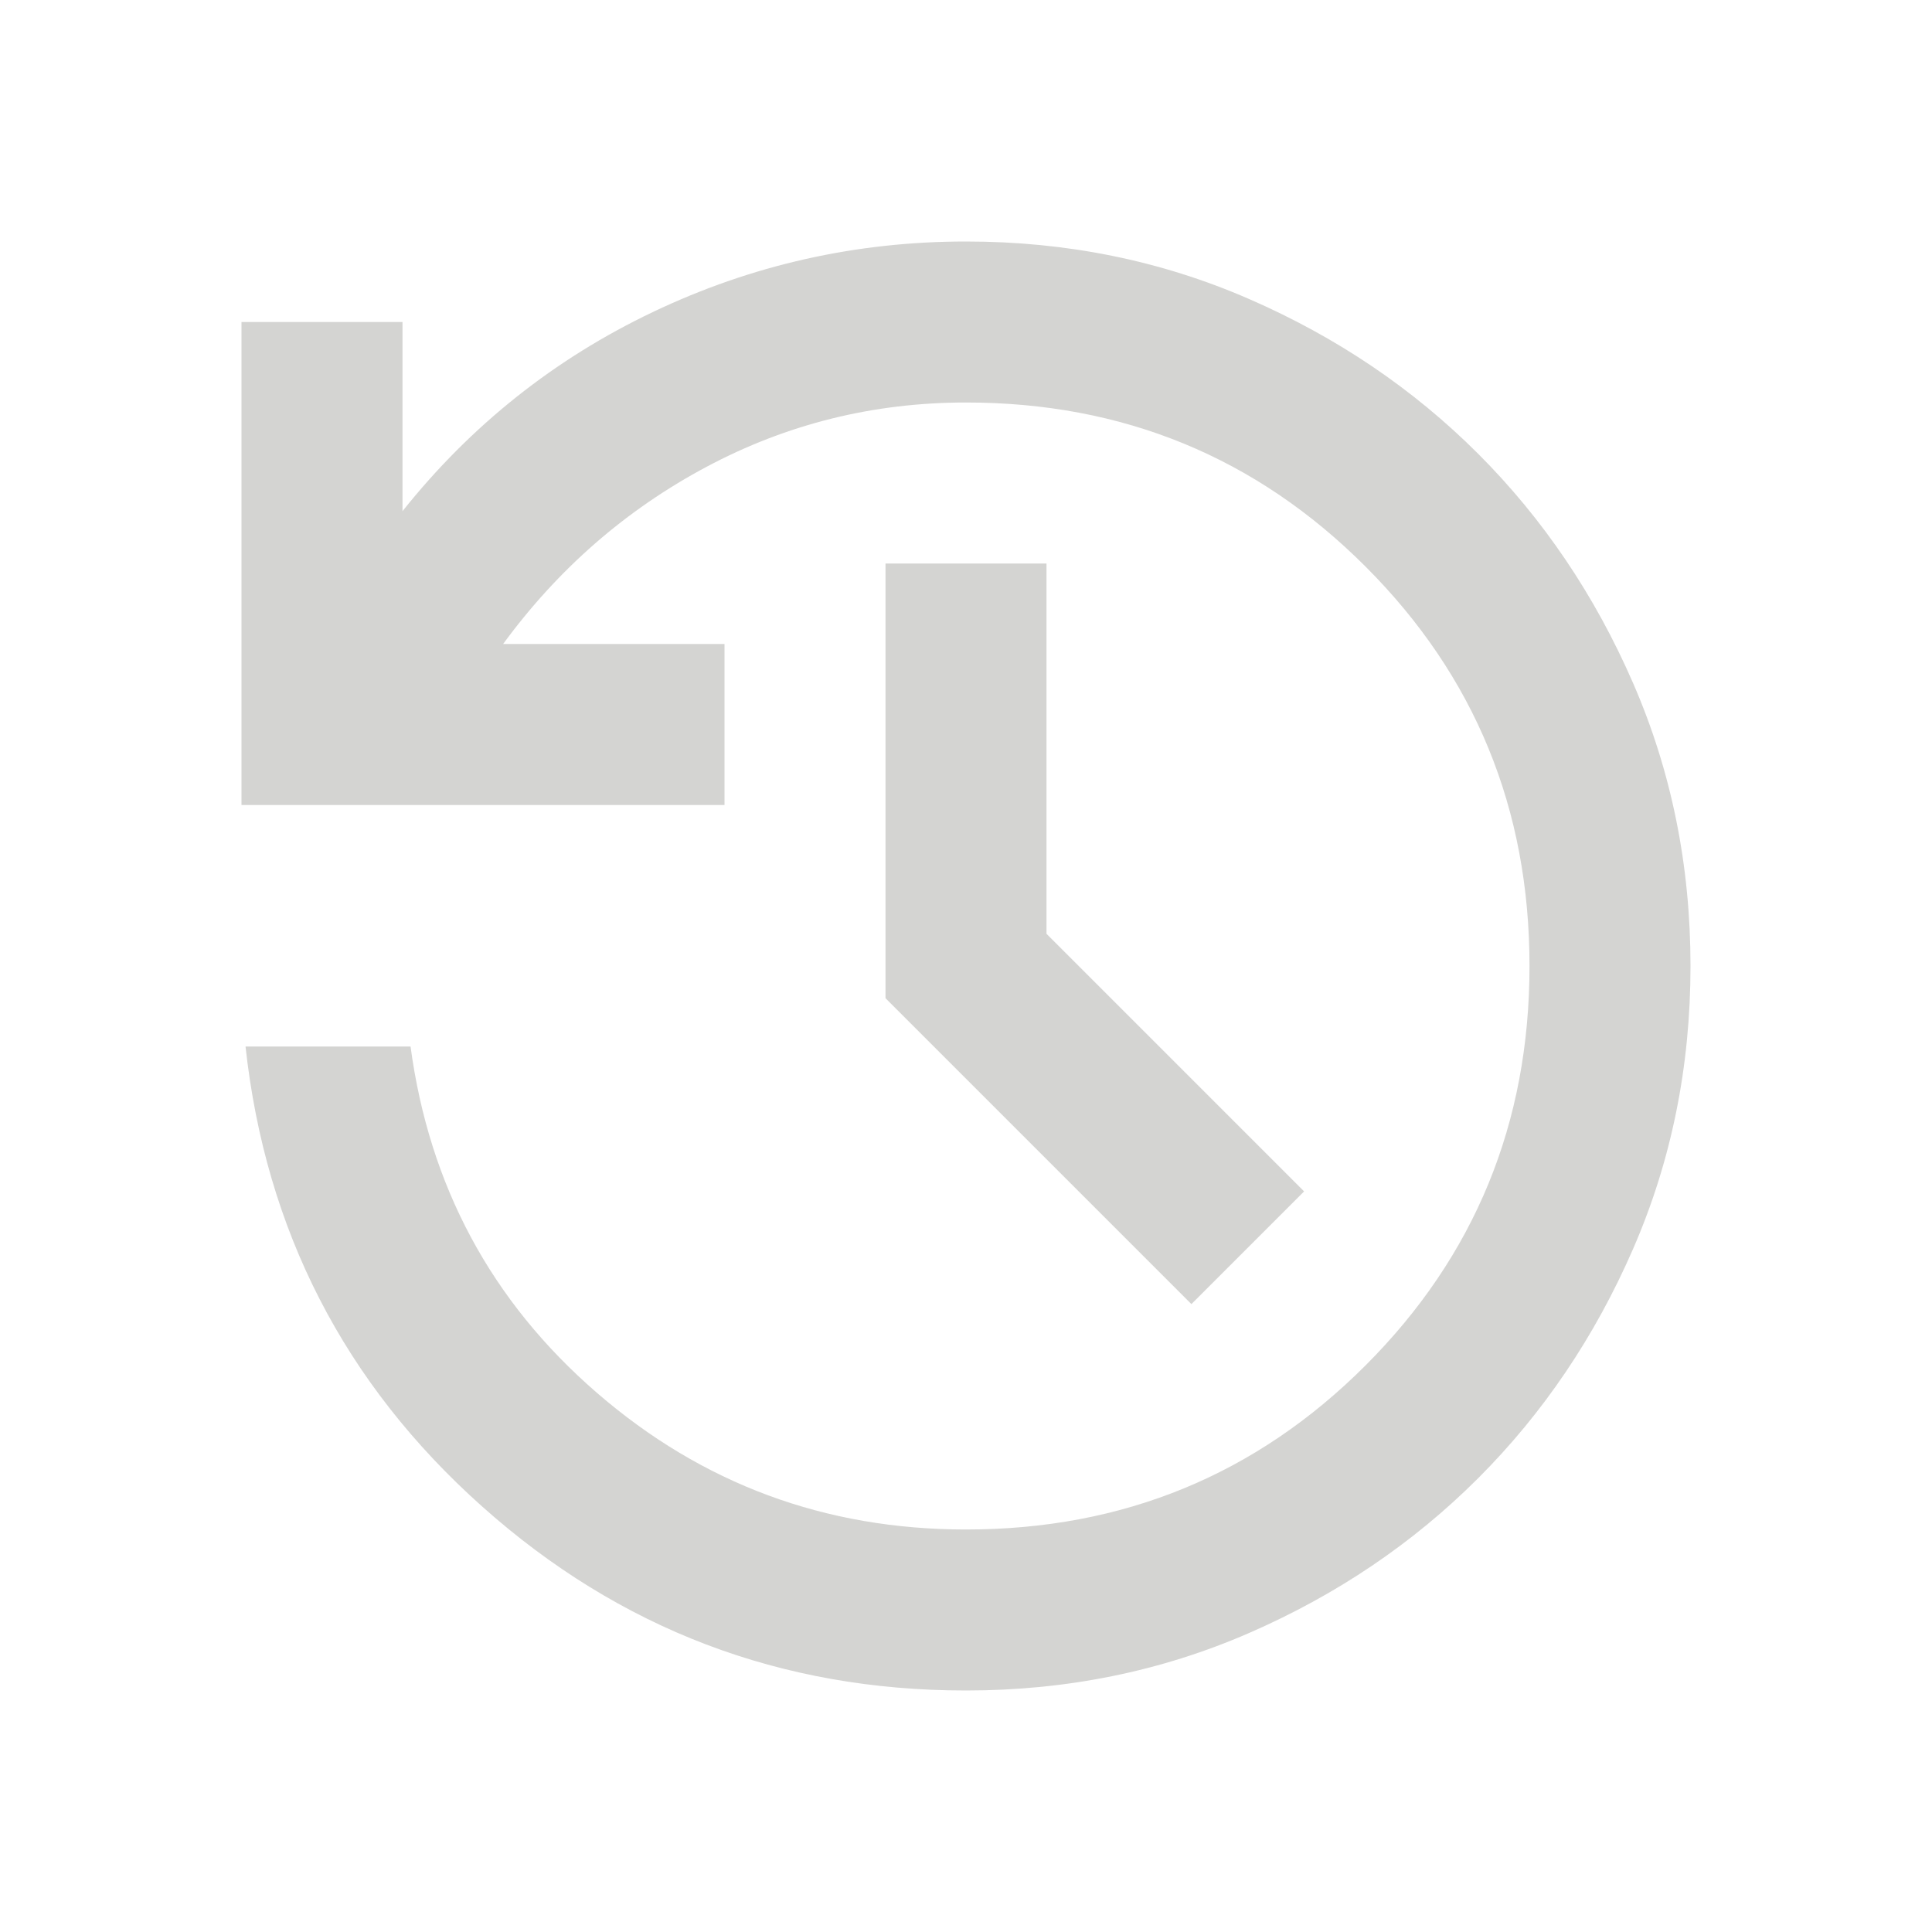
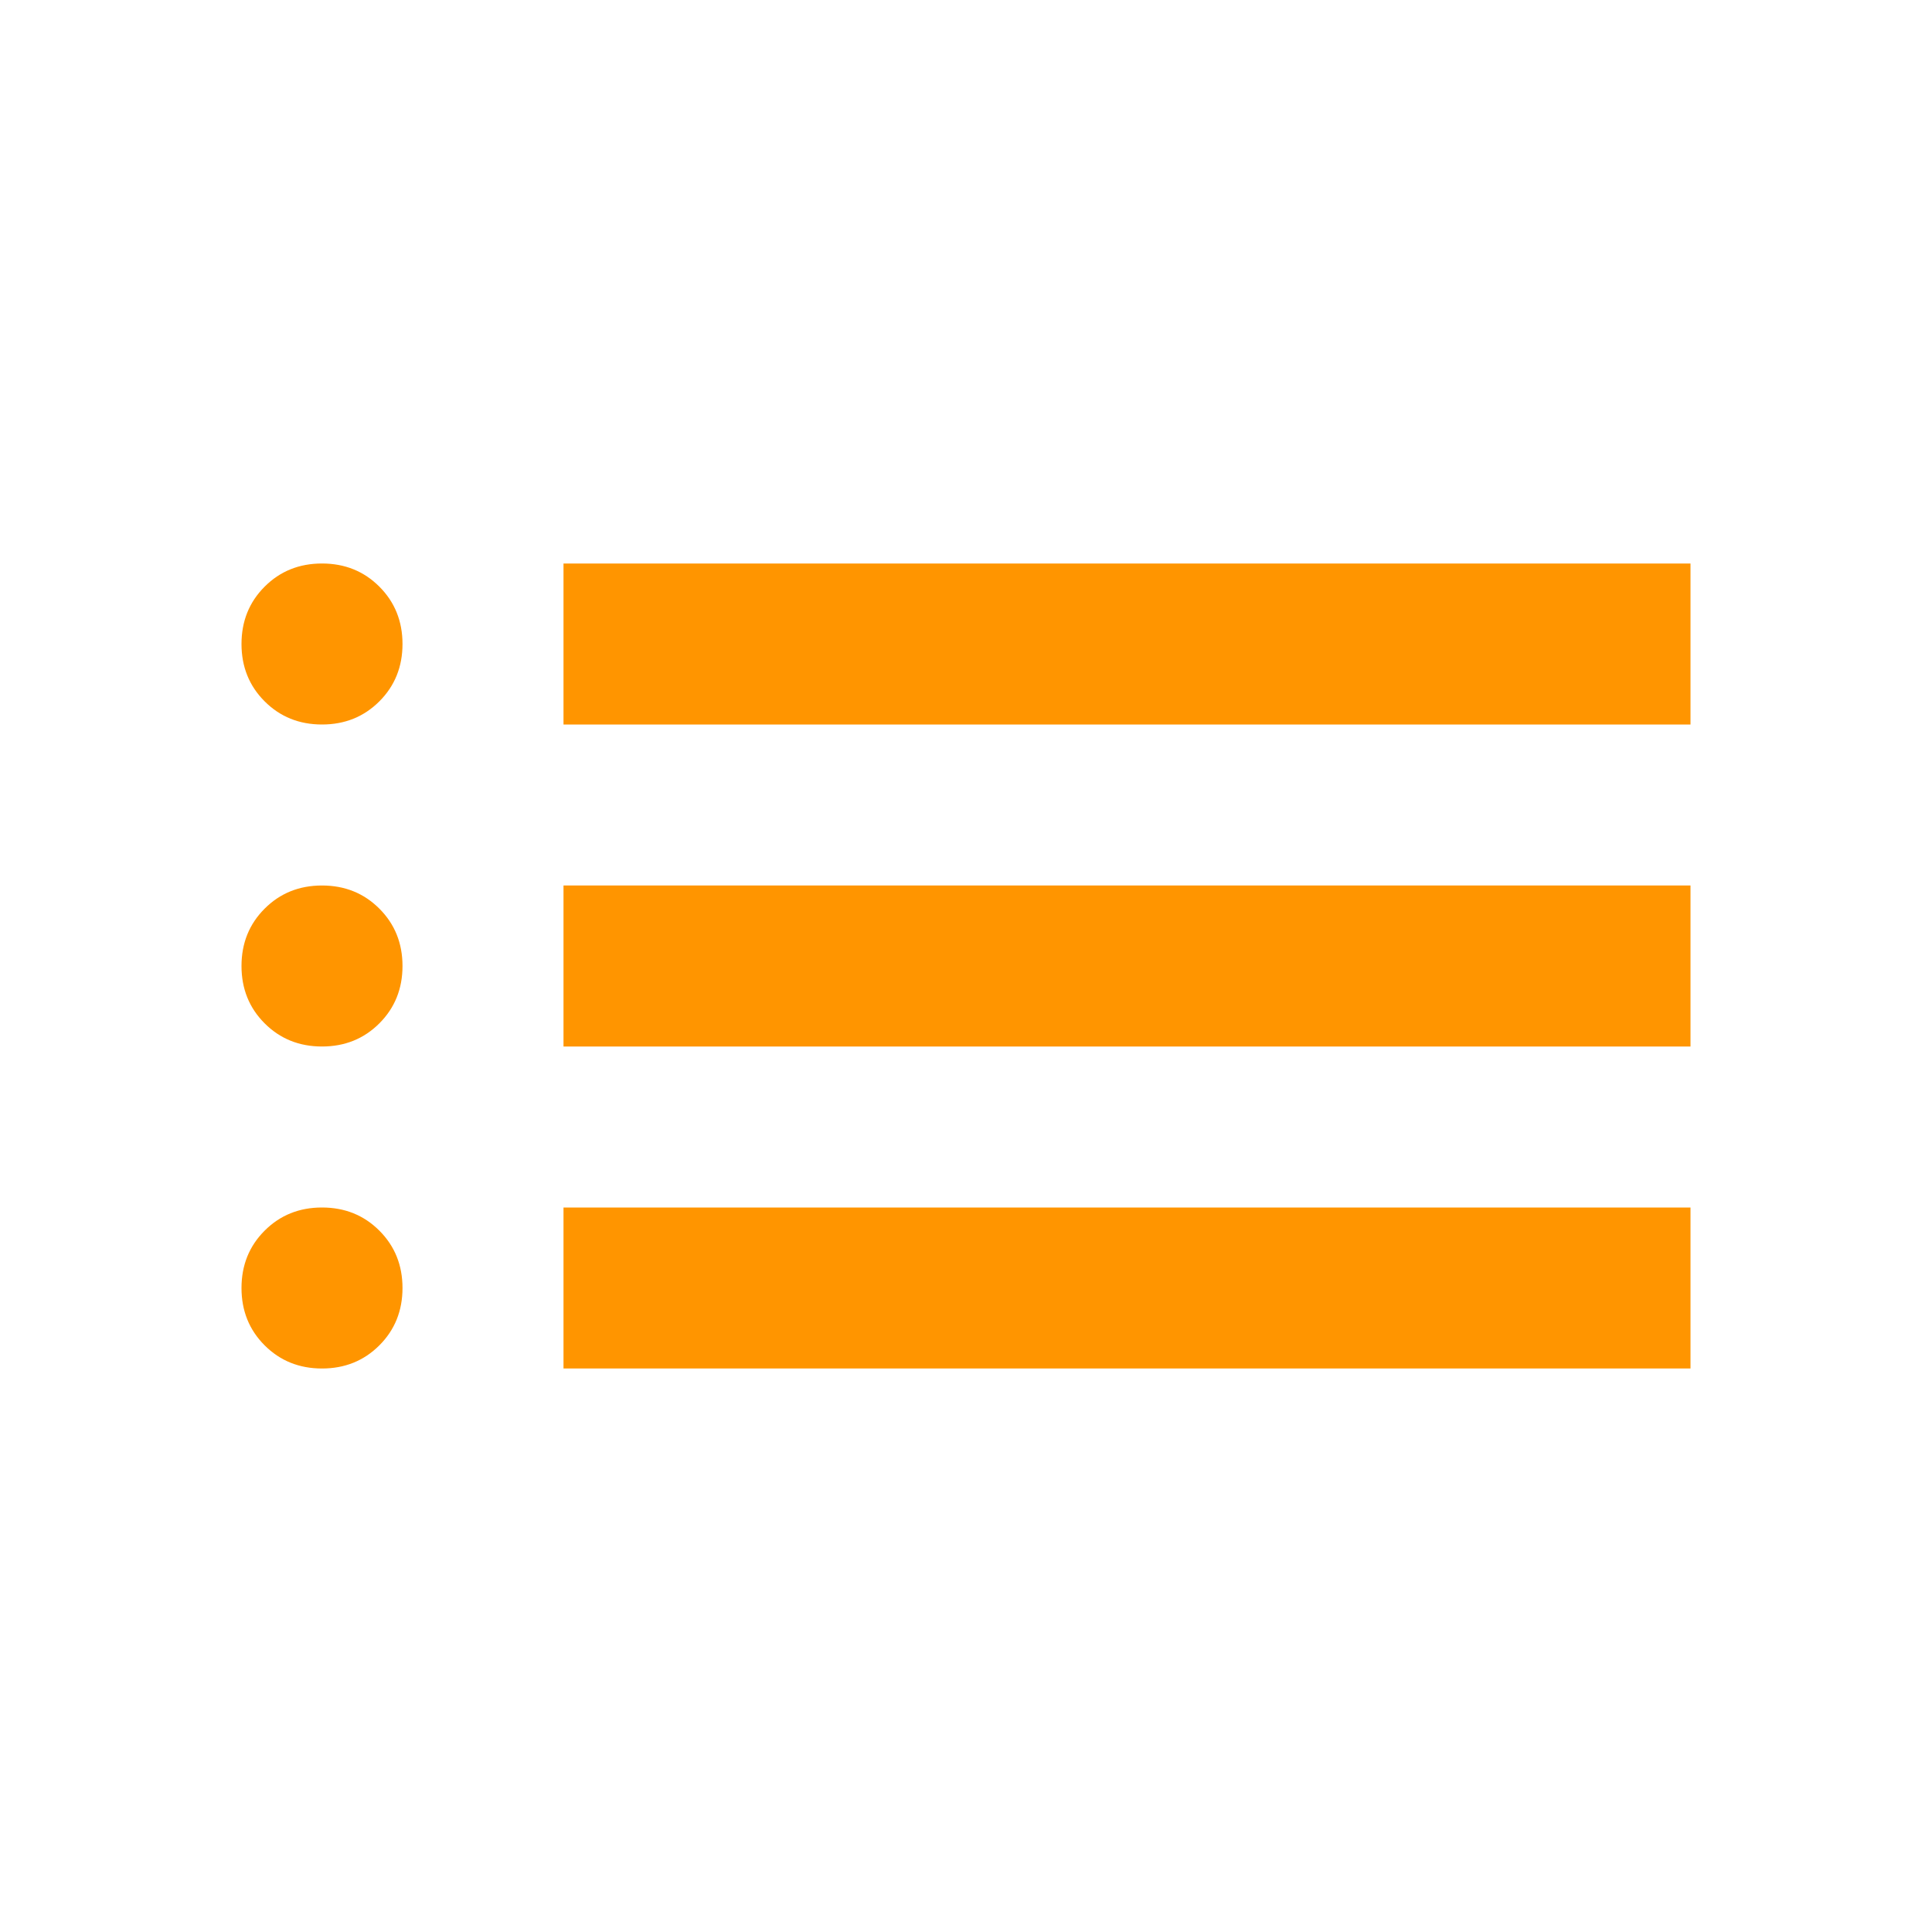
- <svg xmlns="http://www.w3.org/2000/svg" height="24px" viewBox="0 -960 960 960" width="24px" fill="#D4D4D2">
-   <path d="M480-120q-138 0-240.5-91.5T122-440h82q14 104 92.5 172T480-200q117 0 198.5-81.5T760-480q0-117-81.5-198.5T480-760q-69 0-129 32t-101 88h110v80H120v-240h80v94q51-64 124.5-99T480-840q75 0 140.5 28.5t114 77q48.5 48.5 77 114T840-480q0 75-28.5 140.5t-77 114q-48.5 48.5-114 77T480-120Zm112-192L440-464v-216h80v184l128 128-56 56Z" />
+ <svg xmlns="http://www.w3.org/2000/svg" height="24px" viewBox="0 -960 960 960" width="24px" fill="#FF9500">
+   <path d="M280-600v-80h560v80H280Zm0 160v-80h560v80H280Zm0 160v-80h560v80H280ZM160-600q-17 0-28.5-11.5T120-640q0-17 11.5-28.5T160-680q17 0 28.5 11.5T200-640q0 17-11.5 28.5T160-600Zm0 160q-17 0-28.5-11.5T120-480q0-17 11.5-28.5T160-520q17 0 28.5 11.5T200-480q0 17-11.5 28.5T160-440Zm0 160q-17 0-28.5-11.5T120-320q0-17 11.5-28.5T160-360q17 0 28.5 11.5T200-320q0 17-11.5 28.5T160-280Z" />
</svg>
